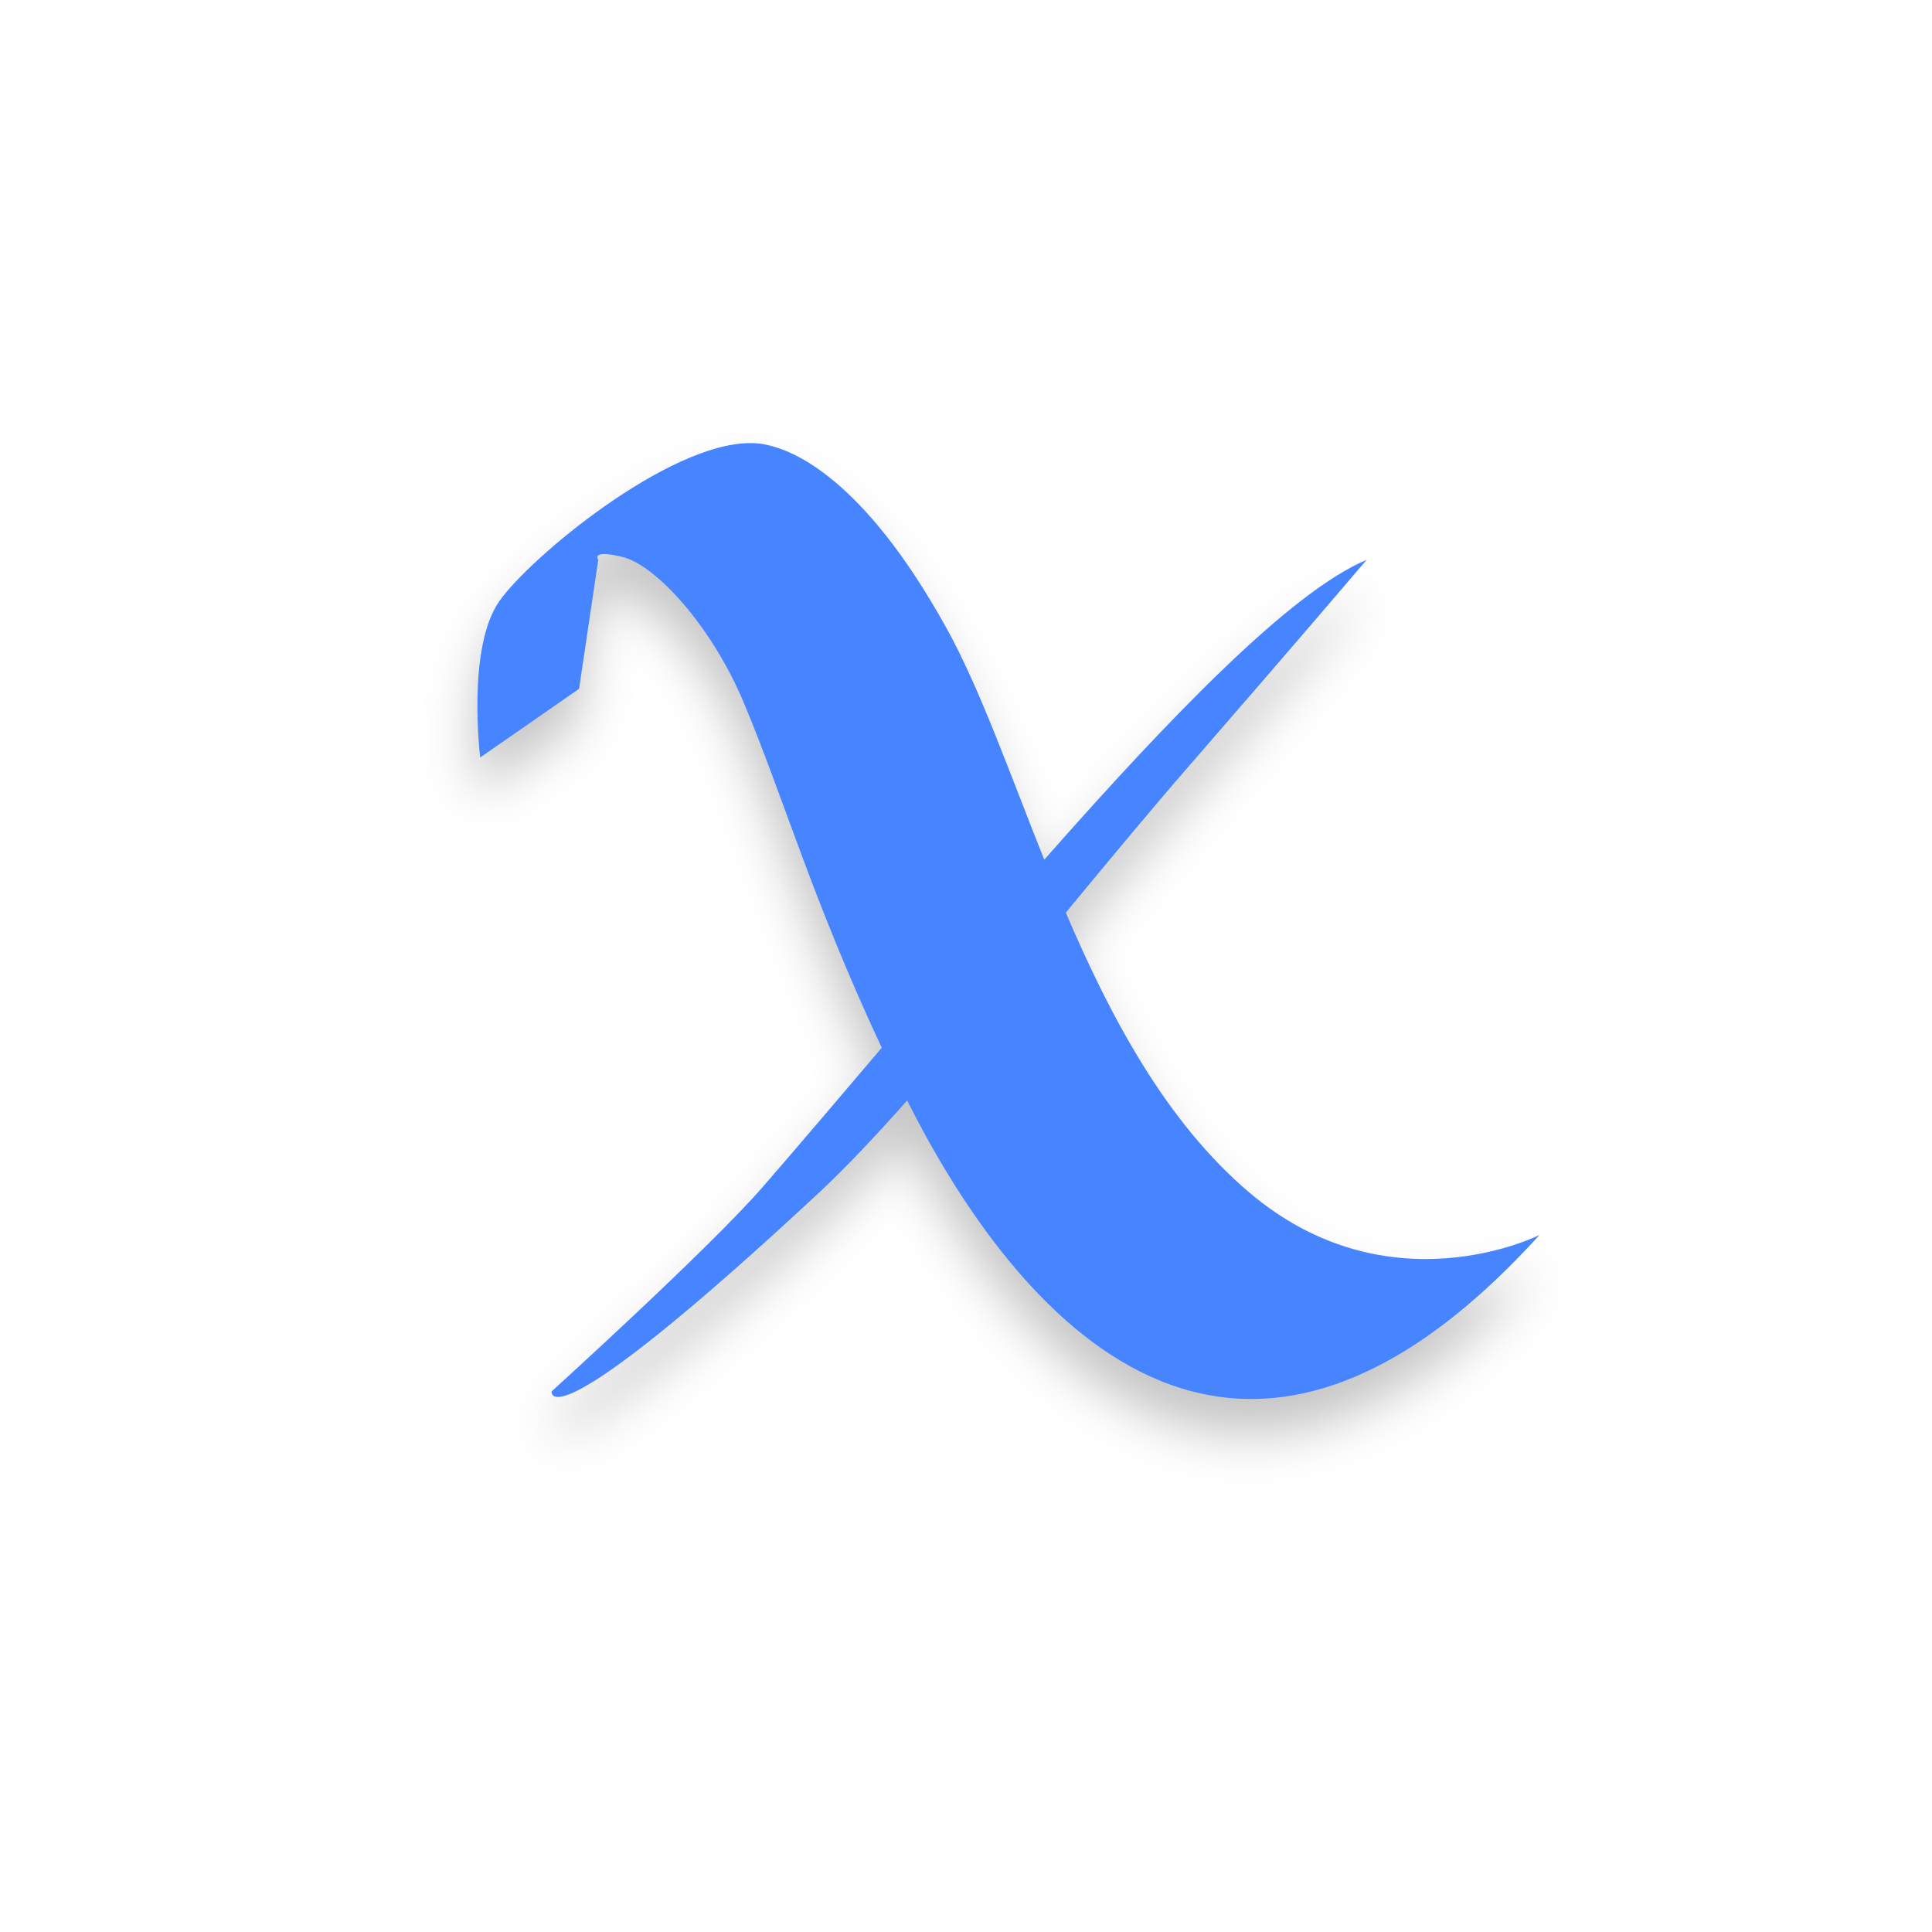
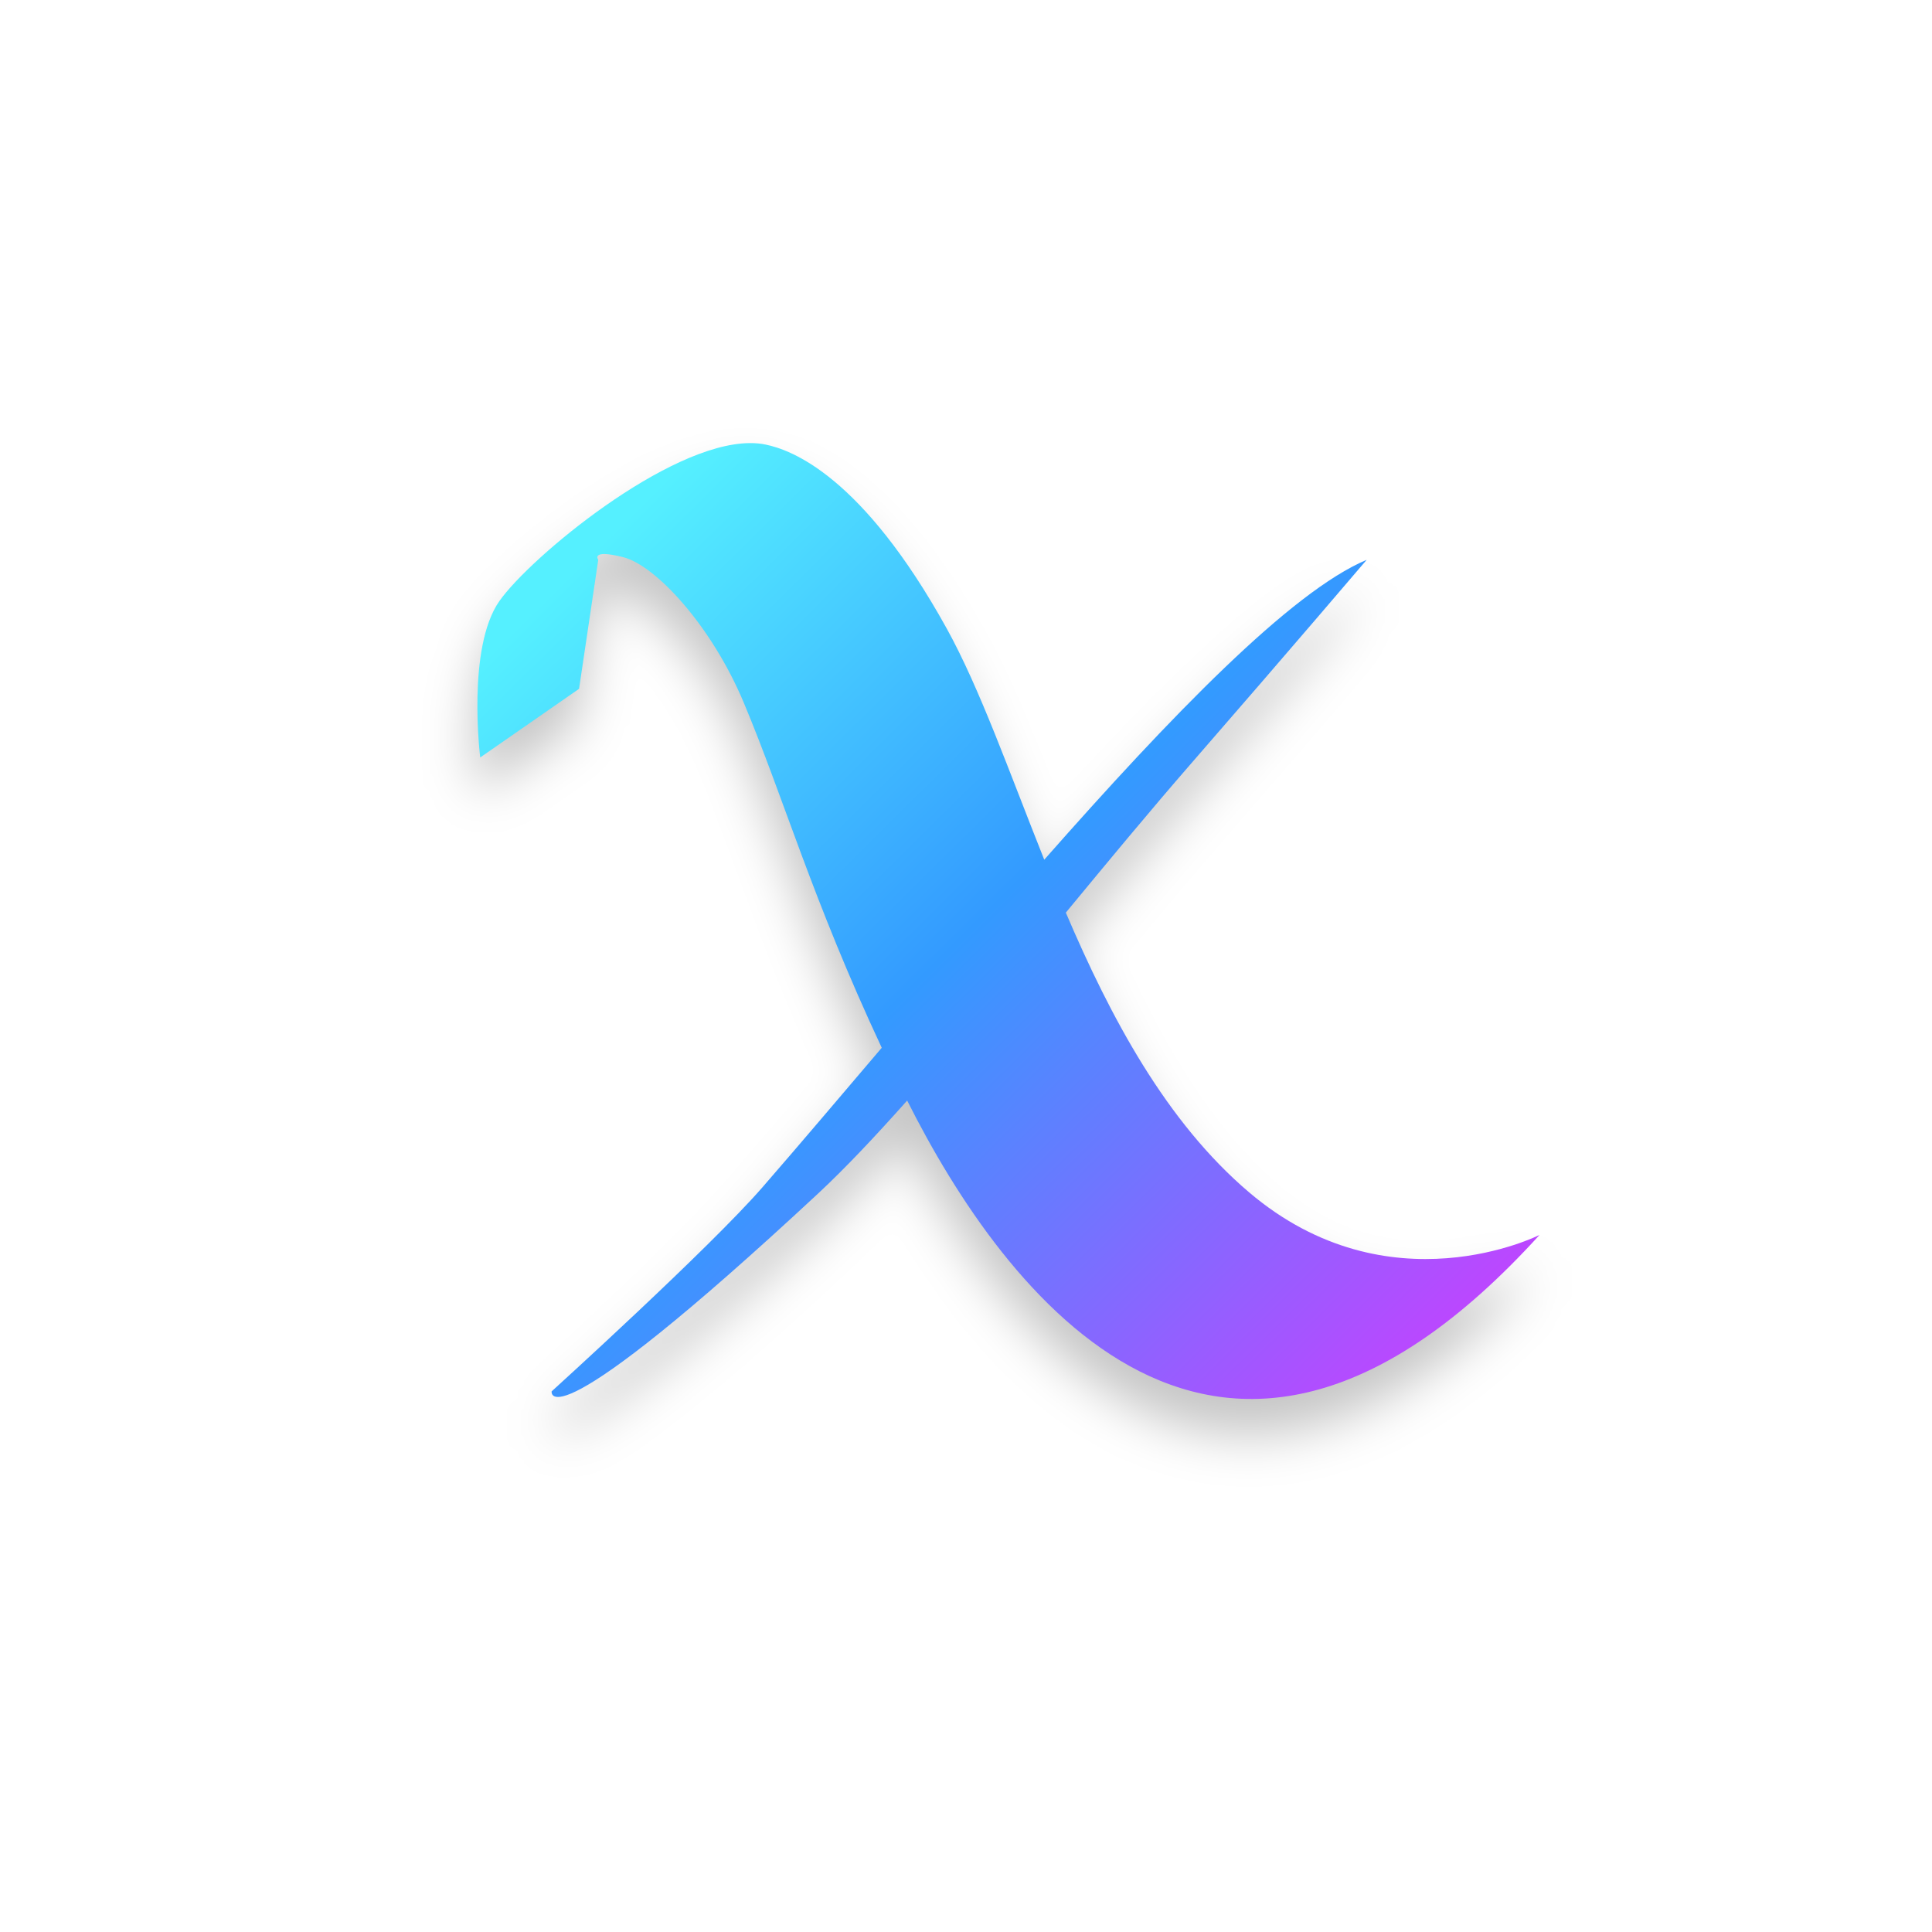
- <svg xmlns="http://www.w3.org/2000/svg" width="64" height="64" id="svg4152" version="1.1" viewBox="0 0 64 64">
+ <svg xmlns="http://www.w3.org/2000/svg" xmlns:xlink="http://www.w3.org/1999/xlink" width="64" height="64" id="svg4152" version="1.1" viewBox="0 0 64 64">
  <defs id="defs4154">
+     <linearGradient id="linearGradient822">
+       <stop style="stop-color:#bd46ff;stop-opacity:1" offset="0" id="stop818" />
+       <stop id="stop828" offset="0.539" style="stop-color:#339aff;stop-opacity:1" />
+       <stop style="stop-color:#55f0ff;stop-opacity:1" offset="1" id="stop820" />
+     </linearGradient>
    <filter style="color-interpolation-filters:sRGB" id="filter840" x="-0.057" width="1.114" y="-0.063" height="1.127">
      <feGaussianBlur stdDeviation="0.836" id="feGaussianBlur842" />
    </filter>
+     <linearGradient xlink:href="#linearGradient822" id="linearGradient824" x1="49.091" y1="43.273" x2="22" y2="15.909" gradientUnits="userSpaceOnUse" />
  </defs>
  <g id="layer1" />
  <g id="layer2">
    <g id="g4778" style="stroke:none;stroke-opacity:1;fill:#56b0ff;fill-opacity:1">
      <path id="path822" d="m 24.751,15.86 c -2.736,0.016 -7.274,3.782 -8.297,5.23 -1.091,1.545 -0.637,5.184 -0.637,5.184 l 3.273,-2.273 0.637,-4.273 c 0,0 -0.273,-0.363 0.818,-0.09 1.091,0.273 2.938,2.284 4,4.818 1.335,3.186 2.264,6.499 4.572,11.436 -1.349,1.585 -2.709,3.191 -3.957,4.627 -1.756,2.019 -6.979,6.756 -6.979,6.756 0,0 -0.273,1.908 8.818,-6.547 0.912,-0.849 1.912,-1.912 2.959,-3.088 3.188,6.341 10.373,16.103 20.949,4.451 0,0 -4.982,2.528 -9.619,-1.408 -2.75,-2.335 -4.592,-5.795 -6.074,-9.268 1.395,-1.69 2.792,-3.378 4.152,-4.941 3.267,-3.754 5.814,-6.746 5.814,-6.746 -2.505,1.051 -6.479,5.167 -10.682,9.934 C 33.344,26.763 32.368,23.985 31.27,22.002 28.469,16.939 26.127,16.085 25.272,15.908 25.108,15.874 24.933,15.859 24.751,15.86 Z" style="fill:#000000;fill-opacity:0.229;fill-rule:evenodd;stroke:none;stroke-width:1px;stroke-linecap:butt;stroke-linejoin:miter;stroke-opacity:1;filter:url(#filter840)" />
-       <path style="fill:#4685ff;fill-opacity:1;fill-rule:evenodd;stroke:none;stroke-width:1px;stroke-linecap:butt;stroke-linejoin:miter;stroke-opacity:1" d="M 24.842 14.678 C 22.106 14.693 17.568 18.459 16.545 19.908 C 15.454 21.454 15.908 25.092 15.908 25.092 L 19.182 22.818 L 19.818 18.545 C 19.818 18.545 19.546 18.182 20.637 18.455 C 21.728 18.728 23.575 20.739 24.637 23.273 C 25.972 26.459 26.901 29.772 29.209 34.709 C 27.86 36.294 26.5 37.9 25.252 39.336 C 23.496 41.355 18.273 46.092 18.273 46.092 C 18.273 46.092 18.001 47.999 27.092 39.545 C 28.004 38.696 29.004 37.633 30.051 36.457 C 33.239 42.798 40.423 52.56 51 40.908 C 51 40.908 46.018 43.436 41.381 39.5 C 38.631 37.165 36.789 33.705 35.307 30.232 C 36.701 28.543 38.099 26.854 39.459 25.291 C 42.726 21.537 45.273 18.545 45.273 18.545 C 42.769 19.596 38.794 23.712 34.592 28.479 C 33.435 25.582 32.459 22.804 31.361 20.82 C 28.56 15.757 26.218 14.903 25.363 14.727 C 25.199 14.692 25.024 14.677 24.842 14.678 z " id="path4766" />
+       <path style="fill:url(#linearGradient824);fill-opacity:1;fill-rule:evenodd;stroke:none;stroke-width:1px;stroke-linecap:butt;stroke-linejoin:miter;stroke-opacity:1" d="M 24.842 14.678 C 22.106 14.693 17.568 18.459 16.545 19.908 C 15.454 21.454 15.908 25.092 15.908 25.092 L 19.182 22.818 L 19.818 18.545 C 19.818 18.545 19.546 18.182 20.637 18.455 C 21.728 18.728 23.575 20.739 24.637 23.273 C 25.972 26.459 26.901 29.772 29.209 34.709 C 27.86 36.294 26.5 37.9 25.252 39.336 C 23.496 41.355 18.273 46.092 18.273 46.092 C 18.273 46.092 18.001 47.999 27.092 39.545 C 28.004 38.696 29.004 37.633 30.051 36.457 C 33.239 42.798 40.423 52.56 51 40.908 C 51 40.908 46.018 43.436 41.381 39.5 C 38.631 37.165 36.789 33.705 35.307 30.232 C 36.701 28.543 38.099 26.854 39.459 25.291 C 42.726 21.537 45.273 18.545 45.273 18.545 C 42.769 19.596 38.794 23.712 34.592 28.479 C 33.435 25.582 32.459 22.804 31.361 20.82 C 28.56 15.757 26.218 14.903 25.363 14.727 C 25.199 14.692 25.024 14.677 24.842 14.678 z " id="path4766" />
    </g>
  </g>
</svg>
